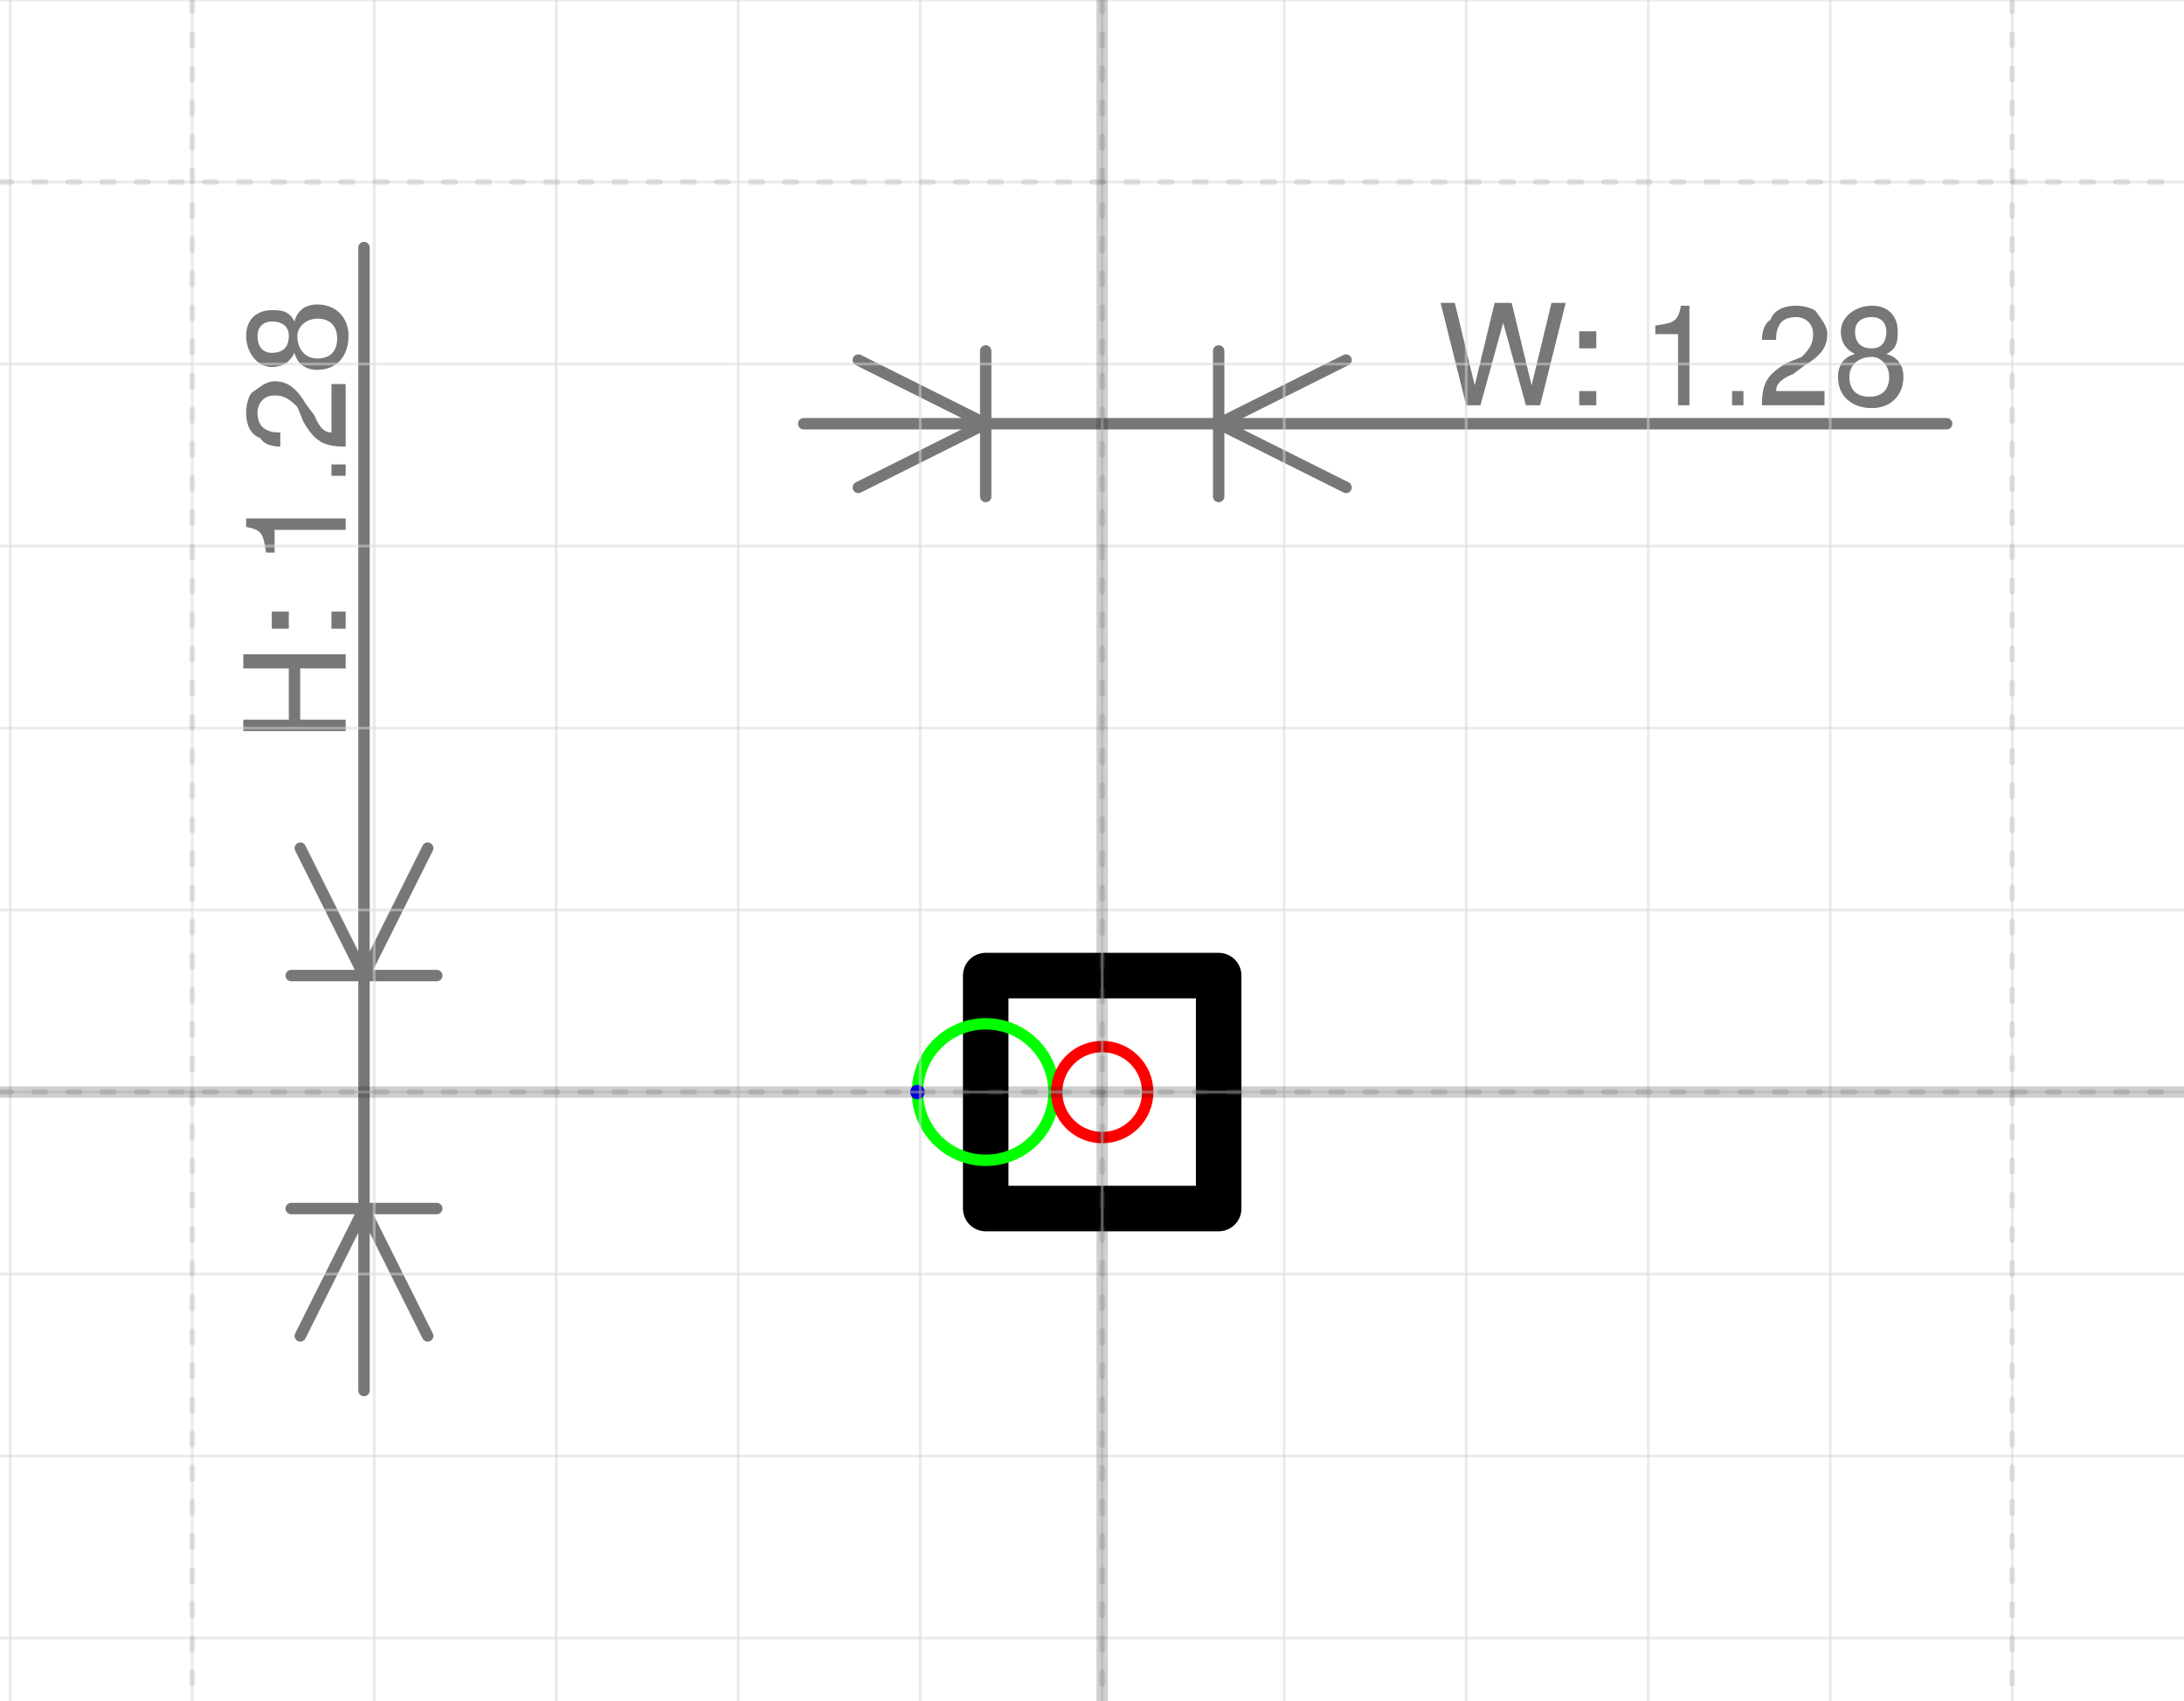
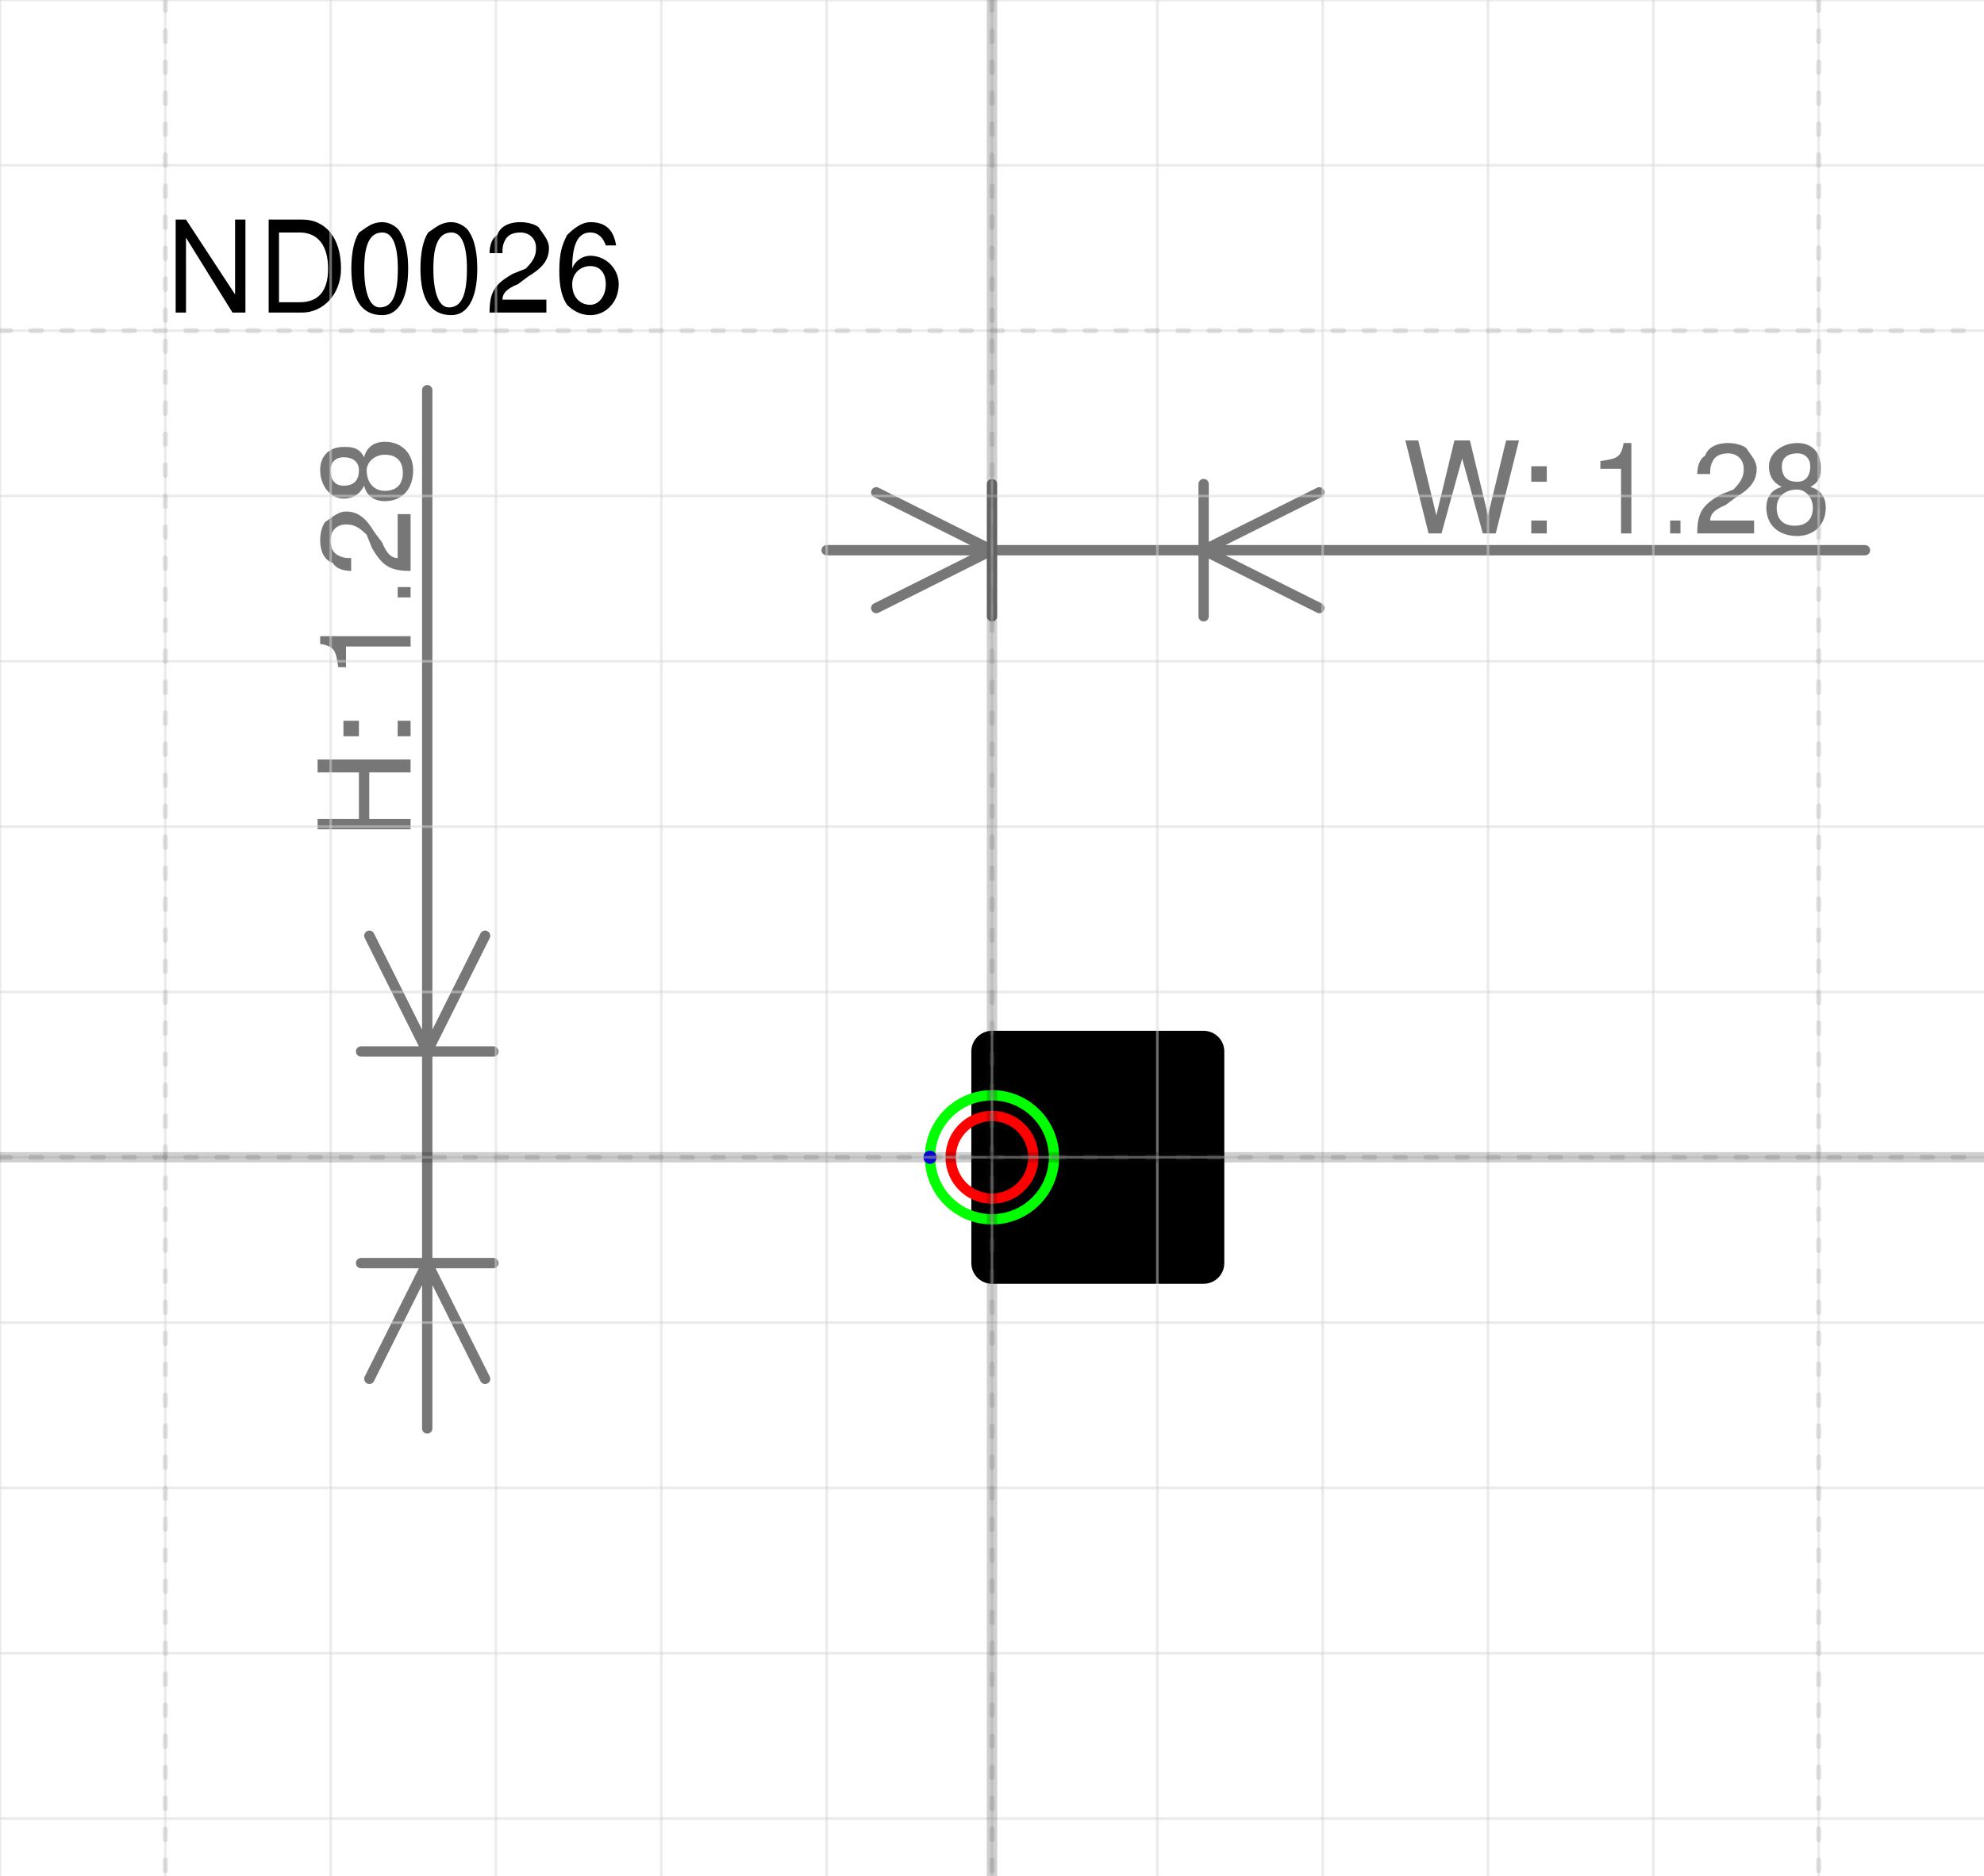
- <svg xmlns="http://www.w3.org/2000/svg" version="1.1" width="50.796mm" height="39.553mm" viewBox="-6.056 -6 12 9.344">
+ <svg xmlns="http://www.w3.org/2000/svg" version="1.1" width="50.796mm" height="48.019mm" viewBox="-6 -7 12 11.344">
  <defs vector-effect="non-scaling-stroke" />
  <g>
    <g id="cell-2spds-ZZJgX_ncO4wF2y-0" layer="Symbol">
-       <path fill="none" stroke="rgb(0, 0, 0)" pointer-events="all" d="M-0.64-0.64L0.64-0.64 0.64 0.64-0.64 0.64z" stroke-width="0.25" stroke-linecap="round" stroke-linejoin="round" />
+       <path fill="#000000" stroke="rgb(0, 0, 0)" pointer-events="all" d="M0-0.64L1.28-0.64 1.28 0.64 0 0.64z" stroke-width="0.25" stroke-linecap="round" stroke-linejoin="round" />
    </g>
    <g id="cell-2spds-ZZJgX_ncO4wF2y-3" content="&lt;object label=&quot;Connection&quot; PipingConnector=&quot;Y&quot; LabelConnector=&quot;N&quot; SignalConnector=&quot;N&quot; Direction=&quot;180&quot; AuxiliaryConnector=&quot;N&quot;/&gt;" data-label="Connection" data-PipingConnector="Y" data-LabelConnector="N" data-SignalConnector="N" data-Direction="180" data-AuxiliaryConnector="N" layer="Connection">
-       <ellipse cx="-0.64" cy="0" rx="0.375" ry="0.375" fill="none" stroke="#00ff00" vector-effect="non-scaling-stroke" />
-       <ellipse cx="-1.015" cy="4.5924253663221344e-17" rx="0.04" ry="0.04" fill="#0000ff" stroke="none" vector-effect="non-scaling-stroke" />
+       <ellipse cx="0" cy="0" rx="0.375" ry="0.375" fill="none" stroke="#00ff00" vector-effect="non-scaling-stroke" />
+       <ellipse cx="-0.375" cy="4.5924253663221344e-17" rx="0.04" ry="0.04" fill="#0000ff" stroke="none" vector-effect="non-scaling-stroke" />
    </g>
    <g id="cell-2spds-ZZJgX_ncO4wF2y-1" content="&lt;object label=&quot;origo&quot;/&gt;" data-label="origo" layer="Origo">
      <ellipse cx="0" cy="0" rx="0.25" ry="0.25" fill="none" stroke="#ff0000" vector-effect="non-scaling-stroke" />
    </g>
  </g>
  <g layer="Dimension">
-     <text x="3.14" y="-3.772" font-size="0.2mm" font-family="Helvetica" text-anchor="middle" fill="#777777" stroke-linecap="round" stroke-linejoin="round">W: 1.28</text>
-     <path d="M-1.64,-3.672 4.64,-3.672 M-0.64,-3.672 -1.34,-4.022 M-0.64,-3.672 -1.34,-3.322 M0.64,-3.672 1.34,-4.022 M0.64,-3.672 1.34,-3.322 M-0.64,-3.272 -0.64,-4.072 M0.64,-3.272 0.64,-4.072" stroke="#777777" vector-effect="non-scaling-stroke" stroke-linecap="round" stroke-linejoin="round" />
-     <text x="-4.156" y="-3.14" font-size="0.2mm" font-family="Helvetica" text-anchor="middle" fill="#777777" transform="rotate(-90 -4.156 -3.14)" stroke-linecap="round" stroke-linejoin="round">H: 1.28</text>
-     <path d="M-4.056-4.64L-4.056 1.64M-4.056-0.64L-3.706-1.34M-4.056-0.64L-4.406-1.34M-4.056 0.64L-3.706 1.34M-4.056 0.64L-4.406 1.34M-4.456-0.64L-3.656-0.64M-4.456 0.64L-3.656 0.64" stroke="#777777" vector-effect="non-scaling-stroke" stroke-linecap="round" stroke-linejoin="round" />
+     <text x="3.78" y="-3.772" font-size="0.2mm" font-family="Helvetica" text-anchor="middle" fill="#777777" stroke-linecap="round" stroke-linejoin="round">W: 1.28</text>
+     <path d="M-1,-3.672 5.28,-3.672 M0,-3.672 -0.7,-4.022 M0,-3.672 -0.7,-3.322 M1.28,-3.672 1.98,-4.022 M1.28,-3.672 1.98,-3.322 M0,-3.272 0,-4.072 M1.28,-3.272 1.28,-4.072" stroke="#777777" vector-effect="non-scaling-stroke" stroke-linecap="round" stroke-linejoin="round" />
+     <text x="-3.516" y="-3.14" font-size="0.2mm" font-family="Helvetica" text-anchor="middle" fill="#777777" transform="rotate(-90 -3.516 -3.14)" stroke-linecap="round" stroke-linejoin="round">H: 1.28</text>
+     <path d="M-3.416-4.64L-3.416 1.64M-3.416-0.64L-3.066-1.34M-3.416-0.64L-3.766-1.34M-3.416 0.64L-3.066 1.34M-3.416 0.64L-3.766 1.34M-3.816-0.64L-3.016-0.64M-3.816 0.64L-3.016 0.64" stroke="#777777" vector-effect="non-scaling-stroke" stroke-linecap="round" stroke-linejoin="round" />
+   </g>
+   <g layer="SymbolRegistrationNumber">
+     <text x="-5" y="-5.11" font-size="0.2mm" font-family="Helvetica" text-anchor="start" fill="#000000" stroke-linecap="round" stroke-linejoin="round">ND0026</text>
  </g>
  <g layer="Grid">
    <g layer="Grid_micro">
-       <path d="M-6.056,-6 5.944,-6" fill="none" stroke="rgb(216, 216, 216)" stroke-opacity="0.5" stroke-width="0.25" vector-effect="non-scaling-stroke" stroke-linecap="round" stroke-linejoin="round" />
-       <path d="M-6.056,-5 5.944,-5" fill="none" stroke="rgb(216, 216, 216)" stroke-opacity="0.5" stroke-width="0.25" vector-effect="non-scaling-stroke" stroke-linecap="round" stroke-linejoin="round" />
-       <path d="M-6.056,-4 5.944,-4" fill="none" stroke="rgb(216, 216, 216)" stroke-opacity="0.5" stroke-width="0.25" vector-effect="non-scaling-stroke" stroke-linecap="round" stroke-linejoin="round" />
-       <path d="M-6.056,-3 5.944,-3" fill="none" stroke="rgb(216, 216, 216)" stroke-opacity="0.5" stroke-width="0.25" vector-effect="non-scaling-stroke" stroke-linecap="round" stroke-linejoin="round" />
-       <path d="M-6.056,-2 5.944,-2" fill="none" stroke="rgb(216, 216, 216)" stroke-opacity="0.5" stroke-width="0.25" vector-effect="non-scaling-stroke" stroke-linecap="round" stroke-linejoin="round" />
-       <path d="M-6.056,-1 5.944,-1" fill="none" stroke="rgb(216, 216, 216)" stroke-opacity="0.5" stroke-width="0.25" vector-effect="non-scaling-stroke" stroke-linecap="round" stroke-linejoin="round" />
-       <path d="M-6.056,0 5.944,0" fill="none" stroke="rgb(216, 216, 216)" stroke-opacity="0.5" stroke-width="0.25" vector-effect="non-scaling-stroke" stroke-linecap="round" stroke-linejoin="round" />
-       <path d="M-6.056,1 5.944,1" fill="none" stroke="rgb(216, 216, 216)" stroke-opacity="0.5" stroke-width="0.25" vector-effect="non-scaling-stroke" stroke-linecap="round" stroke-linejoin="round" />
-       <path d="M-6.056,2 5.944,2" fill="none" stroke="rgb(216, 216, 216)" stroke-opacity="0.5" stroke-width="0.25" vector-effect="non-scaling-stroke" stroke-linecap="round" stroke-linejoin="round" />
-       <path d="M-6.056,3 5.944,3" fill="none" stroke="rgb(216, 216, 216)" stroke-opacity="0.5" stroke-width="0.25" vector-effect="non-scaling-stroke" stroke-linecap="round" stroke-linejoin="round" />
-       <path d="M-6,-6 -6,3.344" fill="none" stroke="rgb(216, 216, 216)" stroke-opacity="0.5" stroke-width="0.25" vector-effect="non-scaling-stroke" stroke-linecap="round" stroke-linejoin="round" />
-       <path d="M-5,-6 -5,3.344" fill="none" stroke="rgb(216, 216, 216)" stroke-opacity="0.5" stroke-width="0.25" vector-effect="non-scaling-stroke" stroke-linecap="round" stroke-linejoin="round" />
-       <path d="M-4,-6 -4,3.344" fill="none" stroke="rgb(216, 216, 216)" stroke-opacity="0.5" stroke-width="0.25" vector-effect="non-scaling-stroke" stroke-linecap="round" stroke-linejoin="round" />
-       <path d="M-3,-6 -3,3.344" fill="none" stroke="rgb(216, 216, 216)" stroke-opacity="0.5" stroke-width="0.25" vector-effect="non-scaling-stroke" stroke-linecap="round" stroke-linejoin="round" />
-       <path d="M-2,-6 -2,3.344" fill="none" stroke="rgb(216, 216, 216)" stroke-opacity="0.5" stroke-width="0.25" vector-effect="non-scaling-stroke" stroke-linecap="round" stroke-linejoin="round" />
-       <path d="M-1,-6 -1,3.344" fill="none" stroke="rgb(216, 216, 216)" stroke-opacity="0.5" stroke-width="0.25" vector-effect="non-scaling-stroke" stroke-linecap="round" stroke-linejoin="round" />
-       <path d="M0,-6 0,3.344" fill="none" stroke="rgb(216, 216, 216)" stroke-opacity="0.5" stroke-width="0.25" vector-effect="non-scaling-stroke" stroke-linecap="round" stroke-linejoin="round" />
-       <path d="M1,-6 1,3.344" fill="none" stroke="rgb(216, 216, 216)" stroke-opacity="0.5" stroke-width="0.25" vector-effect="non-scaling-stroke" stroke-linecap="round" stroke-linejoin="round" />
-       <path d="M2,-6 2,3.344" fill="none" stroke="rgb(216, 216, 216)" stroke-opacity="0.5" stroke-width="0.25" vector-effect="non-scaling-stroke" stroke-linecap="round" stroke-linejoin="round" />
-       <path d="M3,-6 3,3.344" fill="none" stroke="rgb(216, 216, 216)" stroke-opacity="0.5" stroke-width="0.25" vector-effect="non-scaling-stroke" stroke-linecap="round" stroke-linejoin="round" />
-       <path d="M4,-6 4,3.344" fill="none" stroke="rgb(216, 216, 216)" stroke-opacity="0.5" stroke-width="0.25" vector-effect="non-scaling-stroke" stroke-linecap="round" stroke-linejoin="round" />
-       <path d="M5,-6 5,3.344" fill="none" stroke="rgb(216, 216, 216)" stroke-opacity="0.5" stroke-width="0.25" vector-effect="non-scaling-stroke" stroke-linecap="round" stroke-linejoin="round" />
+       <path d="M-6,-7 6,-7" fill="none" stroke="rgb(216, 216, 216)" stroke-opacity="0.5" stroke-width="0.25" vector-effect="non-scaling-stroke" stroke-linecap="round" stroke-linejoin="round" />
+       <path d="M-6,-6 6,-6" fill="none" stroke="rgb(216, 216, 216)" stroke-opacity="0.5" stroke-width="0.25" vector-effect="non-scaling-stroke" stroke-linecap="round" stroke-linejoin="round" />
+       <path d="M-6,-5 6,-5" fill="none" stroke="rgb(216, 216, 216)" stroke-opacity="0.5" stroke-width="0.25" vector-effect="non-scaling-stroke" stroke-linecap="round" stroke-linejoin="round" />
+       <path d="M-6,-4 6,-4" fill="none" stroke="rgb(216, 216, 216)" stroke-opacity="0.5" stroke-width="0.25" vector-effect="non-scaling-stroke" stroke-linecap="round" stroke-linejoin="round" />
+       <path d="M-6,-3 6,-3" fill="none" stroke="rgb(216, 216, 216)" stroke-opacity="0.5" stroke-width="0.25" vector-effect="non-scaling-stroke" stroke-linecap="round" stroke-linejoin="round" />
+       <path d="M-6,-2 6,-2" fill="none" stroke="rgb(216, 216, 216)" stroke-opacity="0.5" stroke-width="0.25" vector-effect="non-scaling-stroke" stroke-linecap="round" stroke-linejoin="round" />
+       <path d="M-6,-1 6,-1" fill="none" stroke="rgb(216, 216, 216)" stroke-opacity="0.5" stroke-width="0.25" vector-effect="non-scaling-stroke" stroke-linecap="round" stroke-linejoin="round" />
+       <path d="M-6,0 6,0" fill="none" stroke="rgb(216, 216, 216)" stroke-opacity="0.5" stroke-width="0.25" vector-effect="non-scaling-stroke" stroke-linecap="round" stroke-linejoin="round" />
+       <path d="M-6,1 6,1" fill="none" stroke="rgb(216, 216, 216)" stroke-opacity="0.5" stroke-width="0.25" vector-effect="non-scaling-stroke" stroke-linecap="round" stroke-linejoin="round" />
+       <path d="M-6,2 6,2" fill="none" stroke="rgb(216, 216, 216)" stroke-opacity="0.5" stroke-width="0.25" vector-effect="non-scaling-stroke" stroke-linecap="round" stroke-linejoin="round" />
+       <path d="M-6,3 6,3" fill="none" stroke="rgb(216, 216, 216)" stroke-opacity="0.5" stroke-width="0.25" vector-effect="non-scaling-stroke" stroke-linecap="round" stroke-linejoin="round" />
+       <path d="M-6,4 6,4" fill="none" stroke="rgb(216, 216, 216)" stroke-opacity="0.5" stroke-width="0.25" vector-effect="non-scaling-stroke" stroke-linecap="round" stroke-linejoin="round" />
+       <path d="M-6,-7 -6,4.344" fill="none" stroke="rgb(216, 216, 216)" stroke-opacity="0.5" stroke-width="0.25" vector-effect="non-scaling-stroke" stroke-linecap="round" stroke-linejoin="round" />
+       <path d="M-5,-7 -5,4.344" fill="none" stroke="rgb(216, 216, 216)" stroke-opacity="0.5" stroke-width="0.25" vector-effect="non-scaling-stroke" stroke-linecap="round" stroke-linejoin="round" />
+       <path d="M-4,-7 -4,4.344" fill="none" stroke="rgb(216, 216, 216)" stroke-opacity="0.5" stroke-width="0.25" vector-effect="non-scaling-stroke" stroke-linecap="round" stroke-linejoin="round" />
+       <path d="M-3,-7 -3,4.344" fill="none" stroke="rgb(216, 216, 216)" stroke-opacity="0.5" stroke-width="0.25" vector-effect="non-scaling-stroke" stroke-linecap="round" stroke-linejoin="round" />
+       <path d="M-2,-7 -2,4.344" fill="none" stroke="rgb(216, 216, 216)" stroke-opacity="0.5" stroke-width="0.25" vector-effect="non-scaling-stroke" stroke-linecap="round" stroke-linejoin="round" />
+       <path d="M-1,-7 -1,4.344" fill="none" stroke="rgb(216, 216, 216)" stroke-opacity="0.5" stroke-width="0.25" vector-effect="non-scaling-stroke" stroke-linecap="round" stroke-linejoin="round" />
+       <path d="M0,-7 0,4.344" fill="none" stroke="rgb(216, 216, 216)" stroke-opacity="0.5" stroke-width="0.25" vector-effect="non-scaling-stroke" stroke-linecap="round" stroke-linejoin="round" />
+       <path d="M1,-7 1,4.344" fill="none" stroke="rgb(216, 216, 216)" stroke-opacity="0.5" stroke-width="0.25" vector-effect="non-scaling-stroke" stroke-linecap="round" stroke-linejoin="round" />
+       <path d="M2,-7 2,4.344" fill="none" stroke="rgb(216, 216, 216)" stroke-opacity="0.5" stroke-width="0.25" vector-effect="non-scaling-stroke" stroke-linecap="round" stroke-linejoin="round" />
+       <path d="M3,-7 3,4.344" fill="none" stroke="rgb(216, 216, 216)" stroke-opacity="0.5" stroke-width="0.25" vector-effect="non-scaling-stroke" stroke-linecap="round" stroke-linejoin="round" />
+       <path d="M4,-7 4,4.344" fill="none" stroke="rgb(216, 216, 216)" stroke-opacity="0.5" stroke-width="0.25" vector-effect="non-scaling-stroke" stroke-linecap="round" stroke-linejoin="round" />
+       <path d="M5,-7 5,4.344" fill="none" stroke="rgb(216, 216, 216)" stroke-opacity="0.5" stroke-width="0.25" vector-effect="non-scaling-stroke" stroke-linecap="round" stroke-linejoin="round" />
    </g>
    <g layer="Grid_minor">
-       <path d="M-6.056,-5 5.944,-5" fill="none" stroke="#7f7f7f" stroke-opacity="0.2" stroke-width="0.5" stroke-dasharray="1.0, 2.0" vector-effect="non-scaling-stroke" stroke-linecap="round" stroke-linejoin="round" />
-       <path d="M-6.056,0 5.944,0" fill="none" stroke="#7f7f7f" stroke-opacity="0.2" stroke-width="0.5" stroke-dasharray="1.0, 2.0" vector-effect="non-scaling-stroke" stroke-linecap="round" stroke-linejoin="round" />
-       <path d="M-5,-6 -5,3.344" fill="none" stroke="#7f7f7f" stroke-opacity="0.2" stroke-width="0.5" stroke-dasharray="1.0, 2.0" vector-effect="non-scaling-stroke" stroke-linecap="round" stroke-linejoin="round" />
-       <path d="M0,-6 0,3.344" fill="none" stroke="#7f7f7f" stroke-opacity="0.2" stroke-width="0.5" stroke-dasharray="1.0, 2.0" vector-effect="non-scaling-stroke" stroke-linecap="round" stroke-linejoin="round" />
-       <path d="M5,-6 5,3.344" fill="none" stroke="#7f7f7f" stroke-opacity="0.2" stroke-width="0.5" stroke-dasharray="1.0, 2.0" vector-effect="non-scaling-stroke" stroke-linecap="round" stroke-linejoin="round" />
+       <path d="M-6,-5 6,-5" fill="none" stroke="#7f7f7f" stroke-opacity="0.2" stroke-width="0.5" stroke-dasharray="1.0, 2.0" vector-effect="non-scaling-stroke" stroke-linecap="round" stroke-linejoin="round" />
+       <path d="M-6,0 6,0" fill="none" stroke="#7f7f7f" stroke-opacity="0.2" stroke-width="0.5" stroke-dasharray="1.0, 2.0" vector-effect="non-scaling-stroke" stroke-linecap="round" stroke-linejoin="round" />
+       <path d="M-5,-7 -5,4.344" fill="none" stroke="#7f7f7f" stroke-opacity="0.2" stroke-width="0.5" stroke-dasharray="1.0, 2.0" vector-effect="non-scaling-stroke" stroke-linecap="round" stroke-linejoin="round" />
+       <path d="M0,-7 0,4.344" fill="none" stroke="#7f7f7f" stroke-opacity="0.2" stroke-width="0.5" stroke-dasharray="1.0, 2.0" vector-effect="non-scaling-stroke" stroke-linecap="round" stroke-linejoin="round" />
+       <path d="M5,-7 5,4.344" fill="none" stroke="#7f7f7f" stroke-opacity="0.2" stroke-width="0.5" stroke-dasharray="1.0, 2.0" vector-effect="non-scaling-stroke" stroke-linecap="round" stroke-linejoin="round" />
    </g>
    <g layer="Grid_major">
-       <path d="M-6.056,0 5.944,0" fill="none" stroke="#0f0f0f" stroke-opacity="0.2" stroke-width="1" vector-effect="non-scaling-stroke" stroke-linecap="round" stroke-linejoin="round" />
-       <path d="M0,-6 0,3.344" fill="none" stroke="#0f0f0f" stroke-opacity="0.2" stroke-width="1" vector-effect="non-scaling-stroke" stroke-linecap="round" stroke-linejoin="round" />
+       <path d="M-6,0 6,0" fill="none" stroke="#0f0f0f" stroke-opacity="0.2" stroke-width="1" vector-effect="non-scaling-stroke" stroke-linecap="round" stroke-linejoin="round" />
+       <path d="M0,-7 0,4.344" fill="none" stroke="#0f0f0f" stroke-opacity="0.2" stroke-width="1" vector-effect="non-scaling-stroke" stroke-linecap="round" stroke-linejoin="round" />
    </g>
  </g>
</svg>
